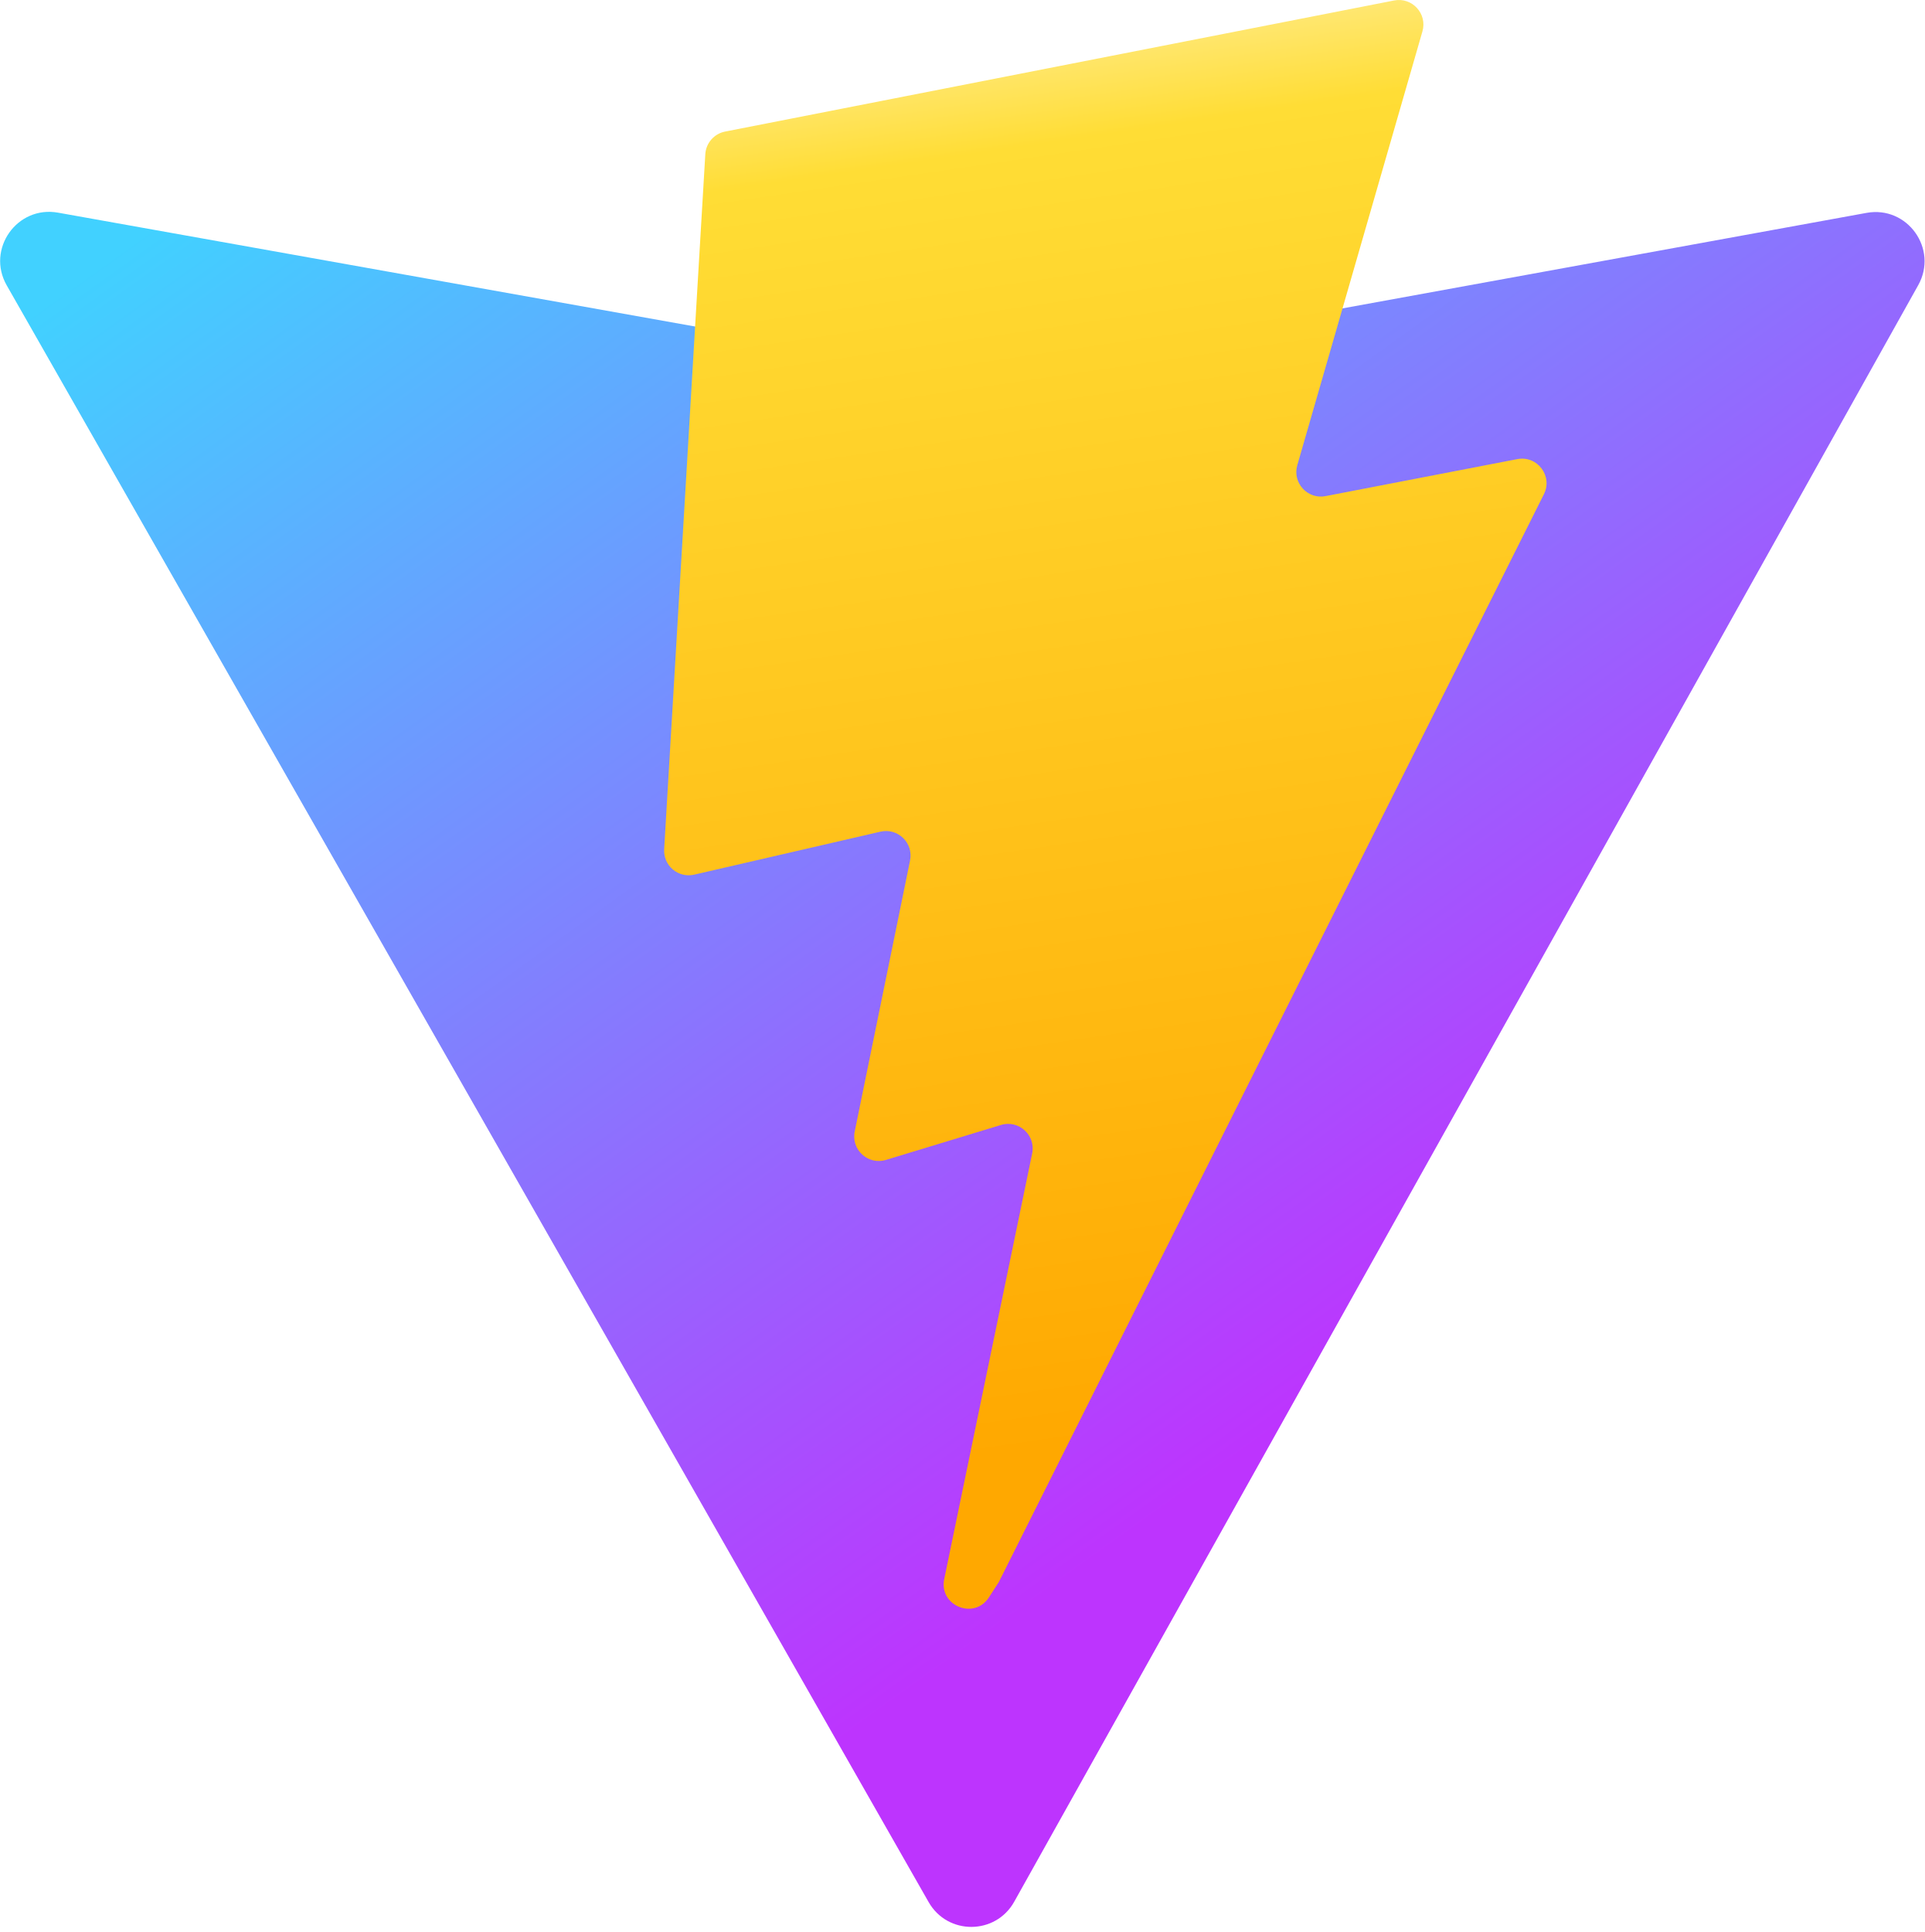
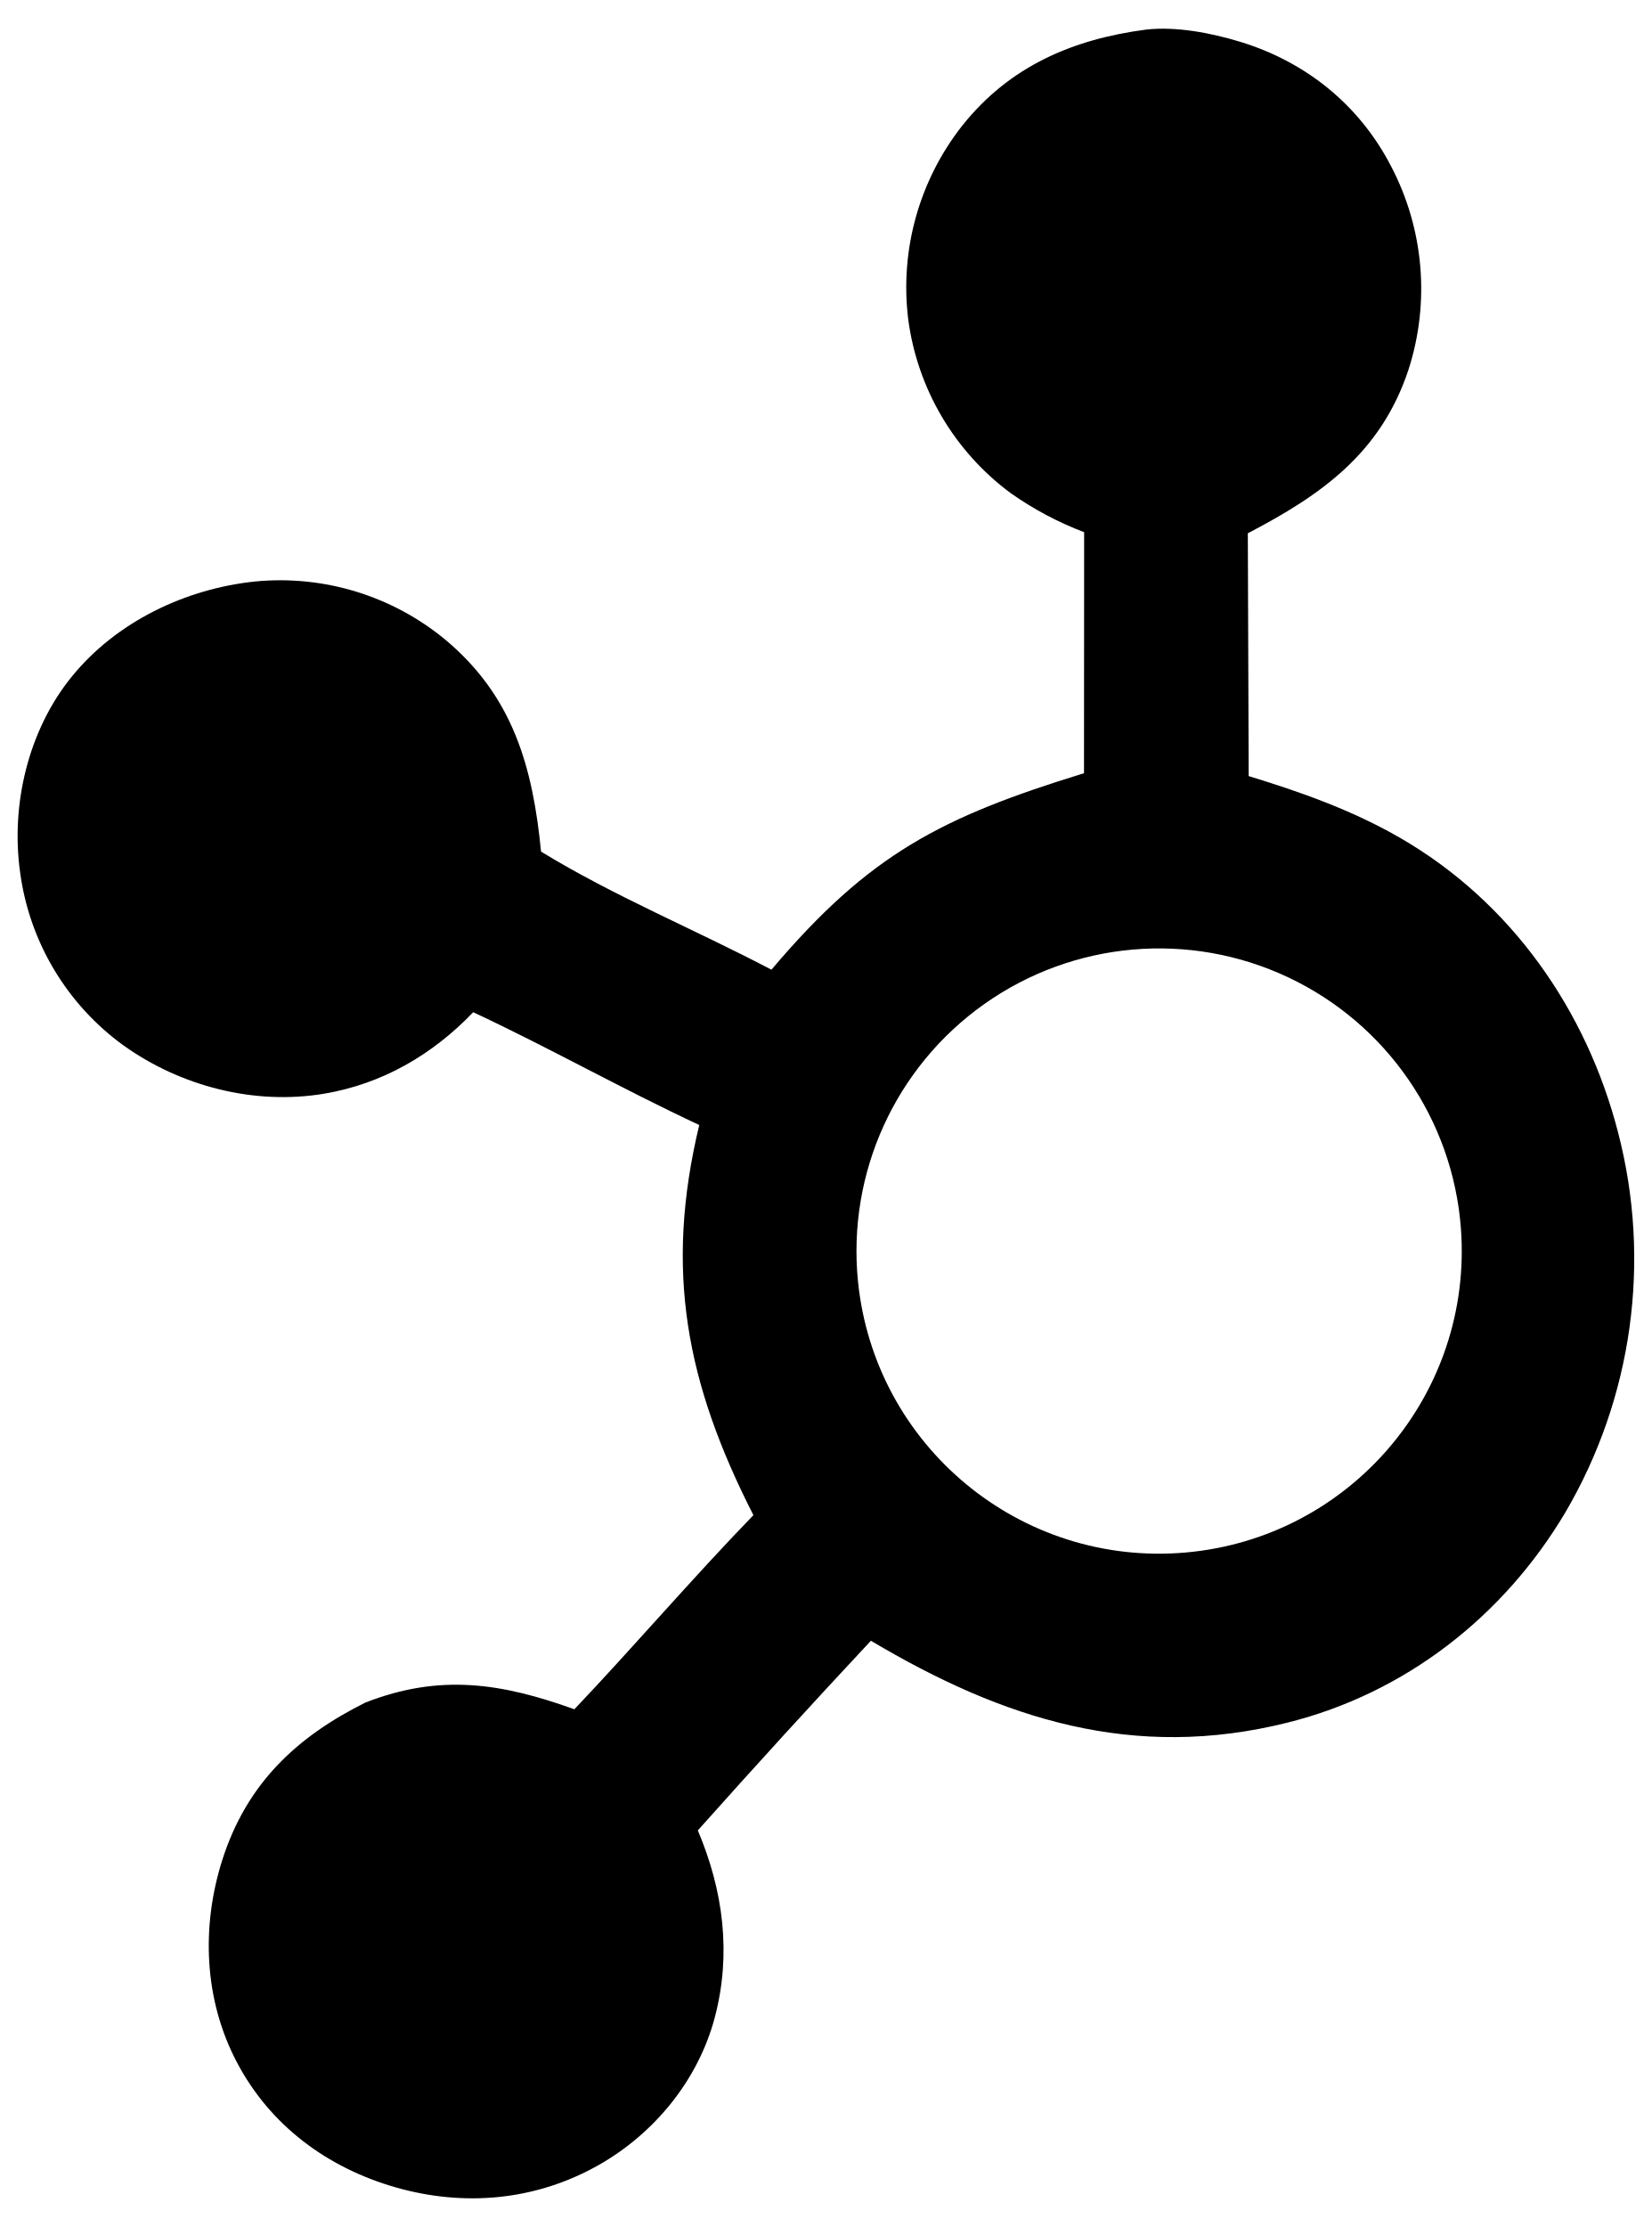
- <svg xmlns="http://www.w3.org/2000/svg" aria-hidden="true" role="img" class="iconify iconify--logos" width="31.88" height="32" preserveAspectRatio="xMidYMid meet" viewBox="0 0 256 257">
-   <defs>
-     <linearGradient id="IconifyId1813088fe1fbc01fb466" x1="-.828%" x2="57.636%" y1="7.652%" y2="78.411%">
-       <stop offset="0%" stop-color="#41D1FF" />
-       <stop offset="100%" stop-color="#BD34FE" />
-     </linearGradient>
-     <linearGradient id="IconifyId1813088fe1fbc01fb467" x1="43.376%" x2="50.316%" y1="2.242%" y2="89.03%">
-       <stop offset="0%" stop-color="#FFEA83" />
-       <stop offset="8.333%" stop-color="#FFDD35" />
-       <stop offset="100%" stop-color="#FFA800" />
-     </linearGradient>
-   </defs>
-   <path fill="url(#IconifyId1813088fe1fbc01fb466)" d="M255.153 37.938L134.897 252.976c-2.483 4.44-8.862 4.466-11.382.048L.875 37.958c-2.746-4.814 1.371-10.646 6.827-9.67l120.385 21.517a6.537 6.537 0 0 0 2.322-.004l117.867-21.483c5.438-.991 9.574 4.796 6.877 9.62Z" />
-   <path fill="url(#IconifyId1813088fe1fbc01fb467)" d="M185.432.063L96.44 17.501a3.268 3.268 0 0 0-2.634 3.014l-5.474 92.456a3.268 3.268 0 0 0 3.997 3.378l24.777-5.718c2.318-.535 4.413 1.507 3.936 3.838l-7.361 36.047c-.495 2.426 1.782 4.5 4.151 3.78l15.304-4.649c2.372-.72 4.652 1.36 4.15 3.788l-11.698 56.621c-.732 3.542 3.979 5.473 5.943 2.437l1.313-2.028l72.516-144.72c1.215-2.423-.88-5.186-3.54-4.672l-25.505 4.922c-2.396.462-4.435-1.77-3.759-4.114l16.646-57.705c.677-2.35-1.37-4.583-3.769-4.113Z" />
+ <svg xmlns="http://www.w3.org/2000/svg" width="23" height="31" viewBox="0 0 189.922 256">
+   <path stroke-miterlimit="10" d="M15.709.013c.42-.048.907.046 1.312.169.915.279 1.66.877 2.101 1.73.459.873.547 1.896.244 2.835-.384 1.159-1.208 1.741-2.237 2.277l.012 3.38c.735.224 1.451.479 2.119.866 1.535.89 2.585 2.39 3.025 4.097a6.98 6.98 0 0 1-.736 5.289c-.86 1.446-2.229 2.515-3.868 2.924-2.142.535-3.958-.045-5.8-1.14-.813.87-1.617 1.751-2.41 2.64.354.837.471 1.715.236 2.604-.23.87-.839 1.614-1.618 2.055-.873.494-1.868.584-2.825.31-.95-.272-1.749-.86-2.213-1.745-.457-.87-.496-1.888-.2-2.816.338-1.055 1.025-1.705 1.99-2.187 1.039-.406 1.897-.272 2.911.093.844-.889 1.64-1.822 2.493-2.702-.937-1.839-1.241-3.405-.754-5.431-1.061-.495-2.085-1.073-3.147-1.57-.568.591-1.261.996-2.075 1.134-.972.163-1.997-.102-2.795-.672a3.557 3.557 0 0 1-1.44-2.415c-.131-.94.116-1.975.718-2.716.62-.765 1.583-1.226 2.555-1.327a3.61 3.61 0 0 1 2.648.81c.946.791 1.218 1.776 1.333 2.95 1.007.617 2.16 1.093 3.208 1.644 1.365-1.613 2.363-2.122 4.352-2.735l.002-3.355a4.623 4.623 0 0 1-1.023-.544A3.597 3.597 0 0 1 12.4 4.042a3.639 3.639 0 0 1 .755-2.695C13.812.523 14.69.147 15.71.013zm4.387 16.686a4.214 4.214 0 1 0-8.395.738 4.214 4.214 0 0 0 8.395-.737z" font-family="none" font-size="none" font-weight="none" style="mix-blend-mode:normal" text-anchor="none" transform="translate(2.019 3.297) scale(8.25806)" />
</svg>
